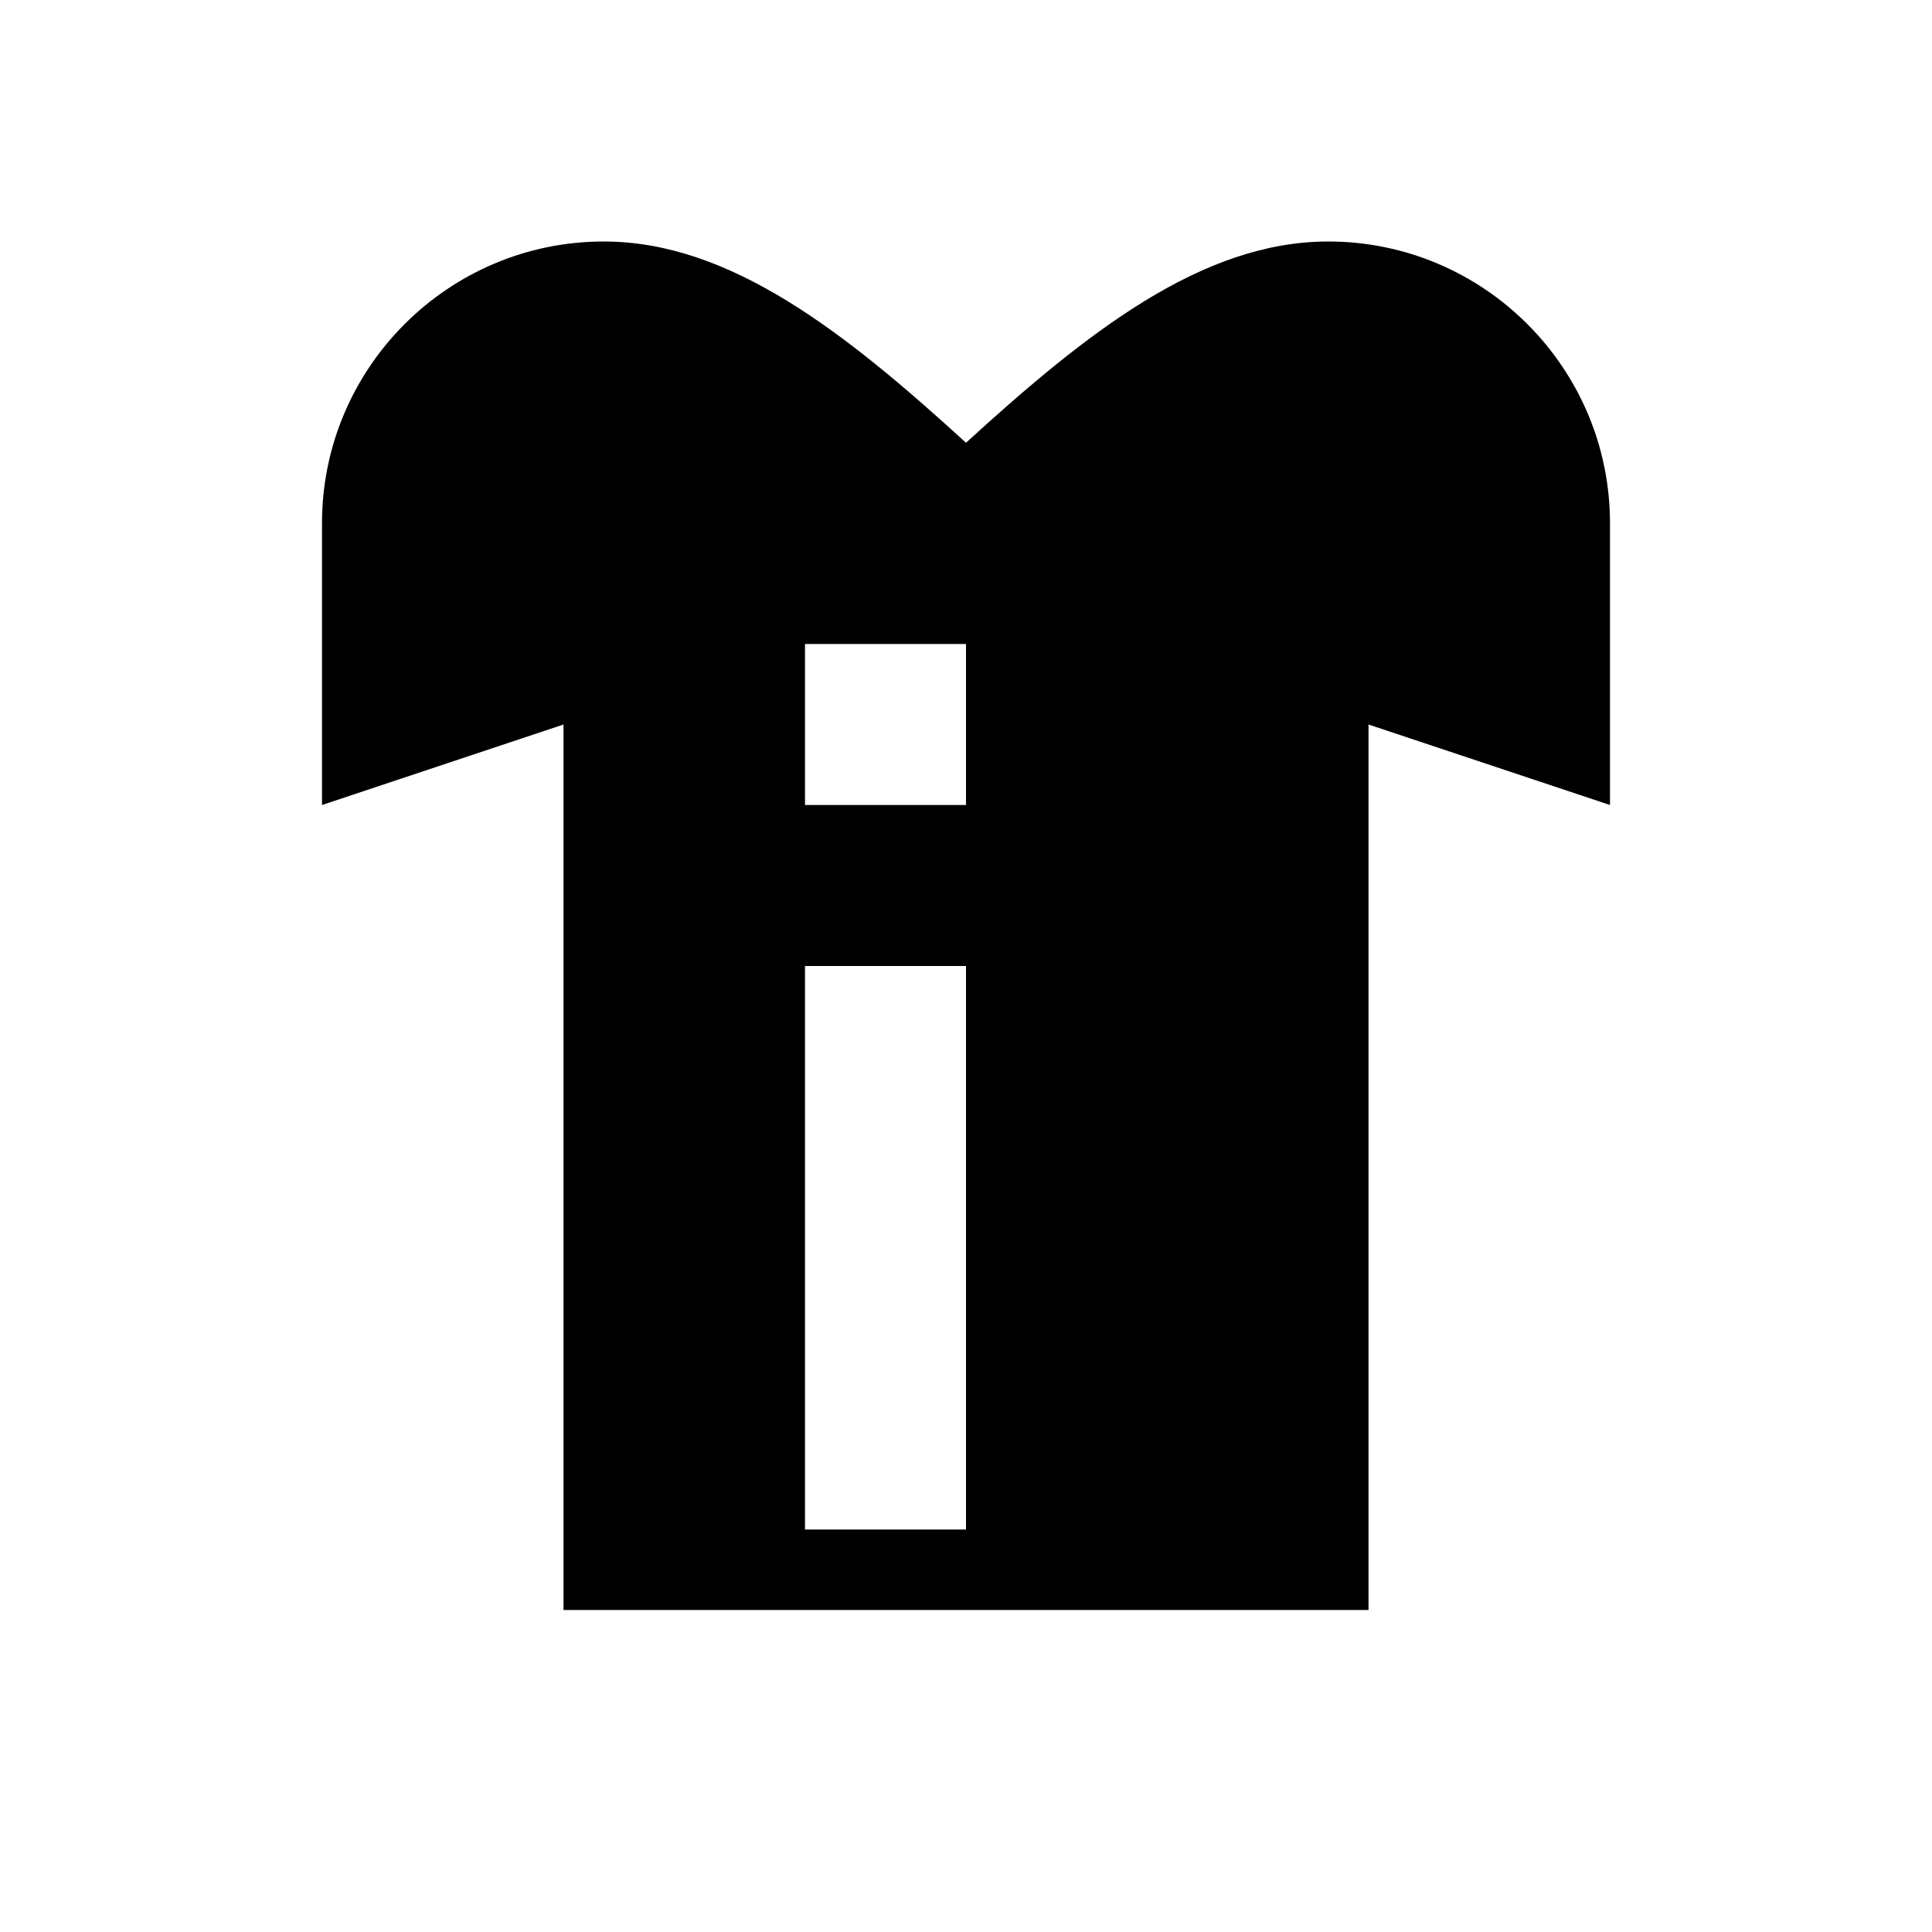
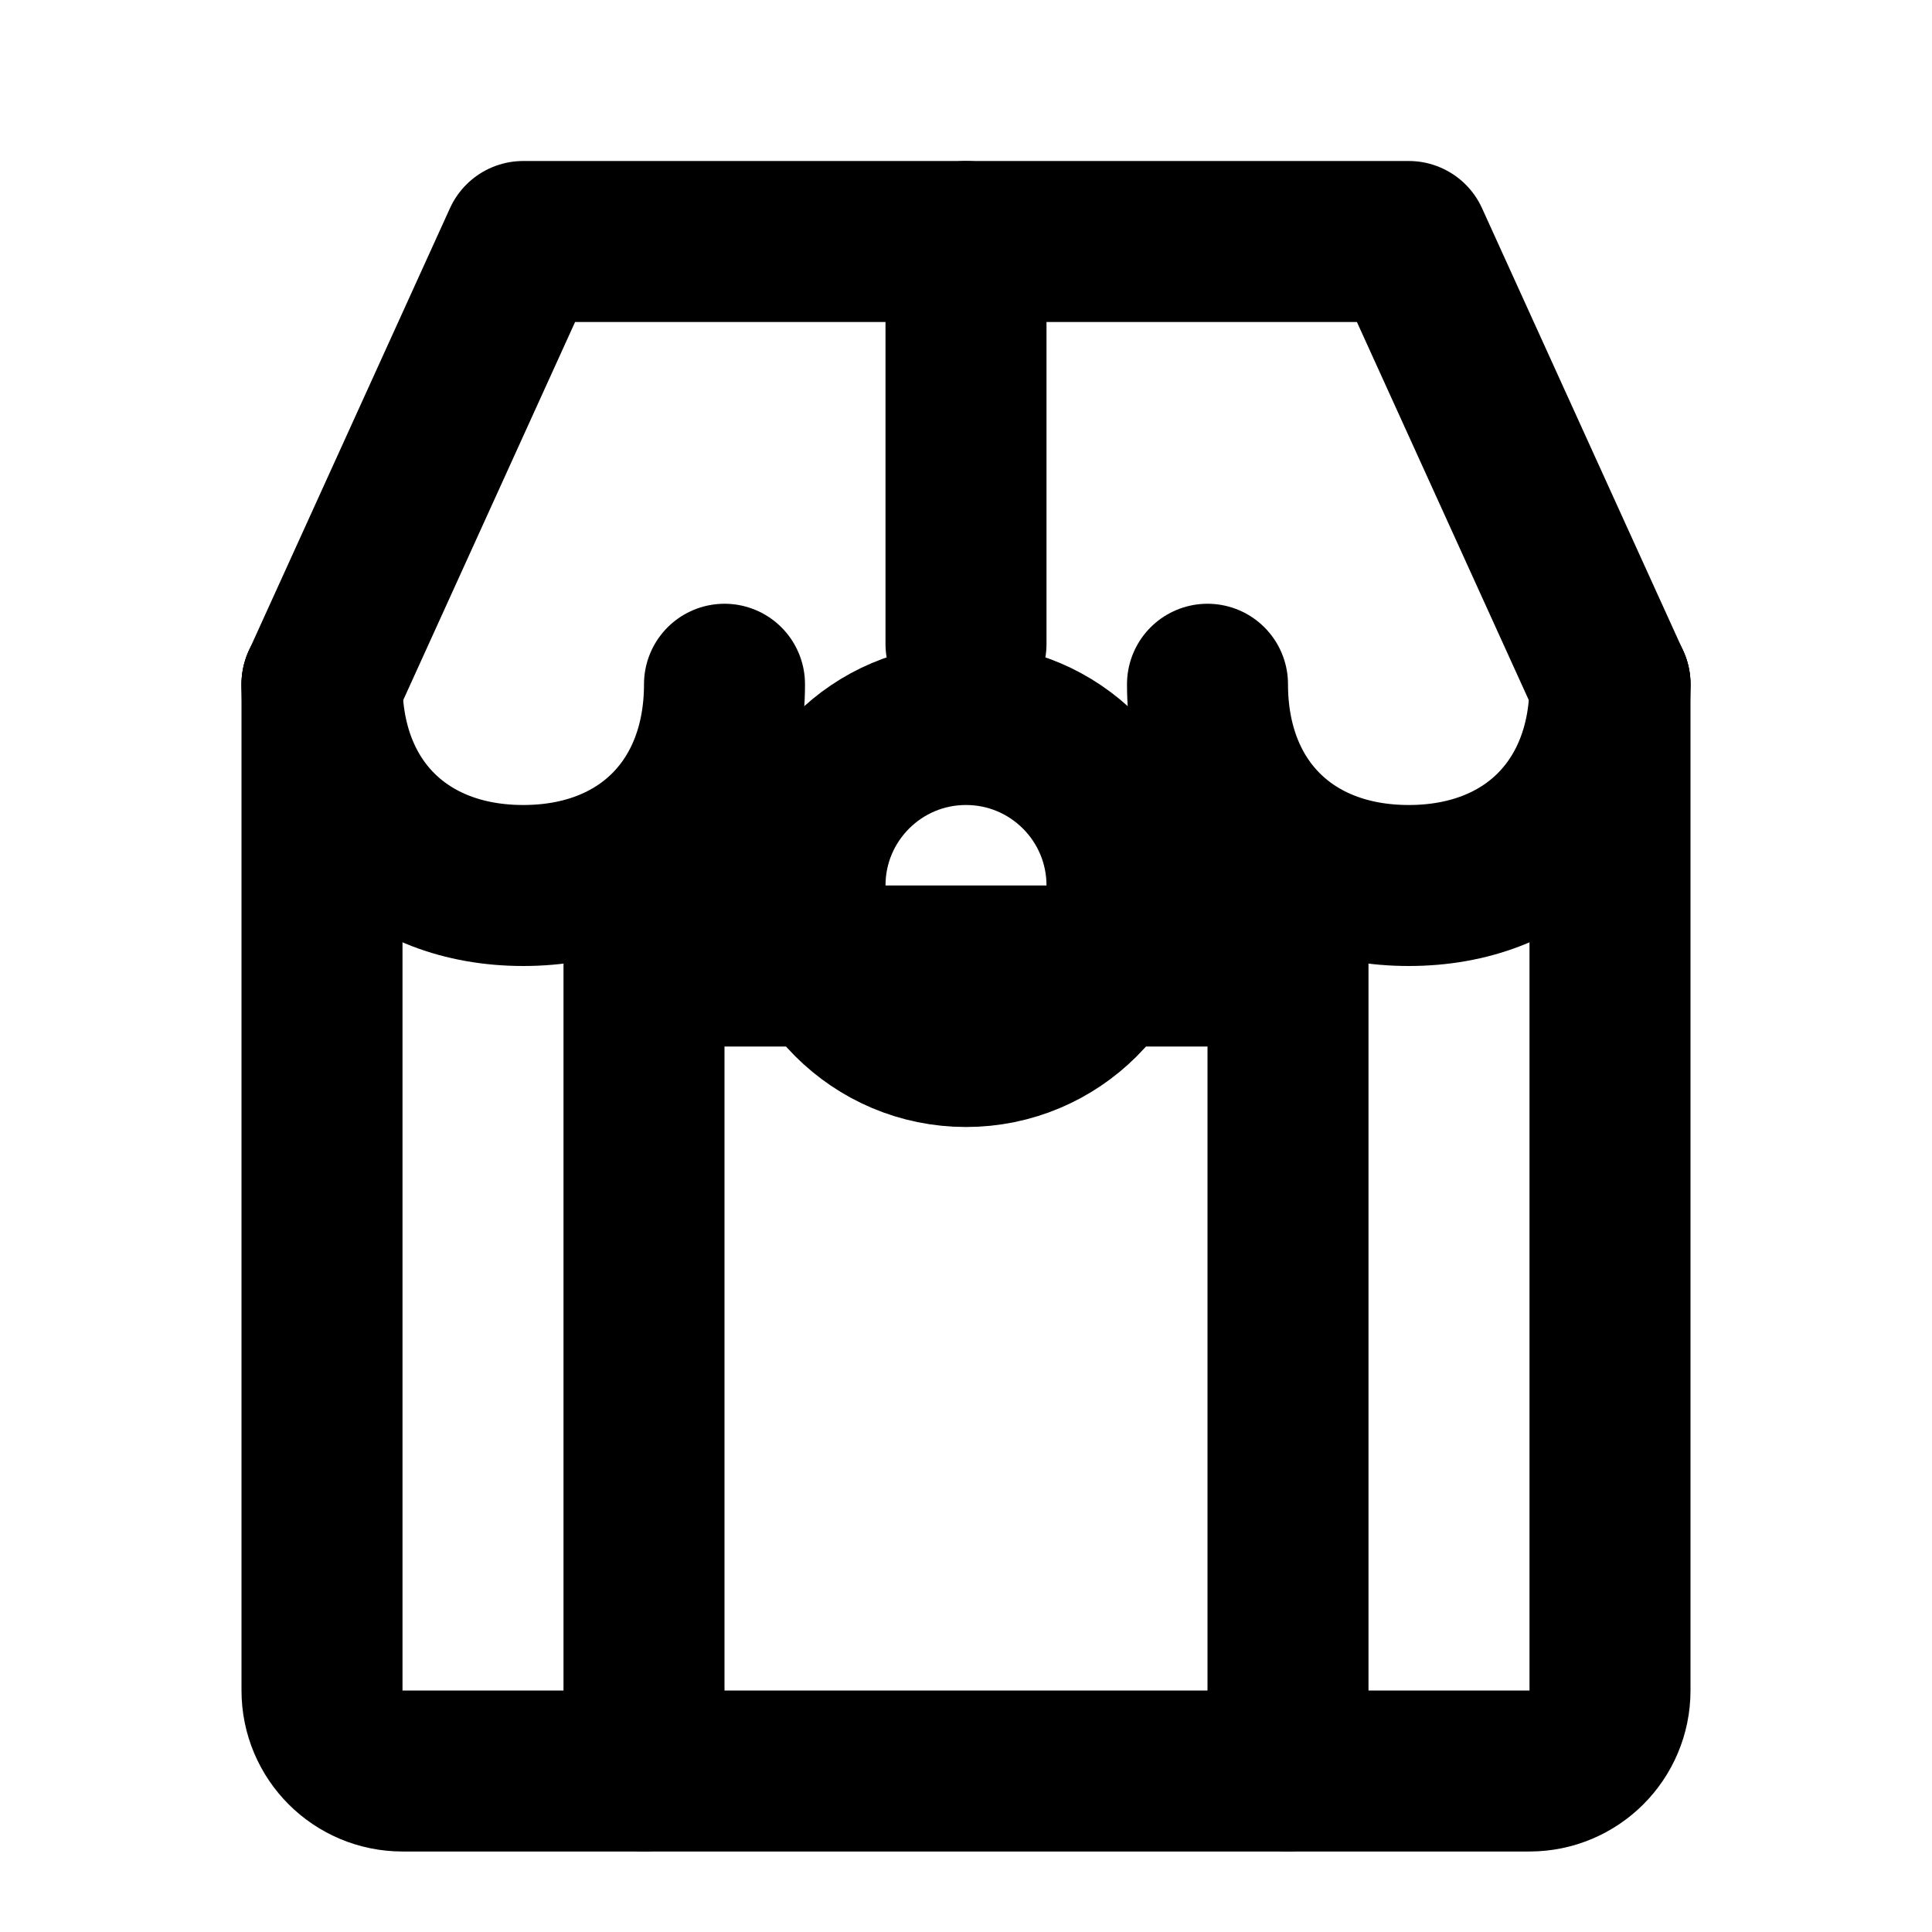
- <svg xmlns="http://www.w3.org/2000/svg" viewBox="0 0 24 24" fill="currentColor">
-   <path d="M16.5 3C14.93 3 13.5 4.13 12 5.5C10.5 4.13 9.07 3 7.5 3C5.57 3 4 4.57 4 6.5V10l3-1v11h10V9l3 1V6.5C20 4.57 18.43 3 16.5 3zM12 19h-2v-7h2v7zm0-9h-2V8h2v2z" />
+ <svg xmlns="http://www.w3.org/2000/svg" viewBox="0 0 24 24" fill="none" stroke="currentColor" stroke-width="2" stroke-linecap="round" stroke-linejoin="round">
+   <path d="M20 8.5V21a1 1 0 01-1 1H5a1 1 0 01-1-1V8.5" />
+   <path d="M4 8.5L6.5 3h11L20 8.5" />
+   <path d="M12 3v5" />
+   <circle cx="12" cy="11" r="2" />
+   <path d="M8 22V12h8v10" />
+   <path d="M4 8.5c0 1.5 1 2.5 2.5 2.5S9 10 9 8.5" />
+   <path d="M20 8.5c0 1.5-1 2.5-2.5 2.5S15 10 15 8.5" />
</svg>
